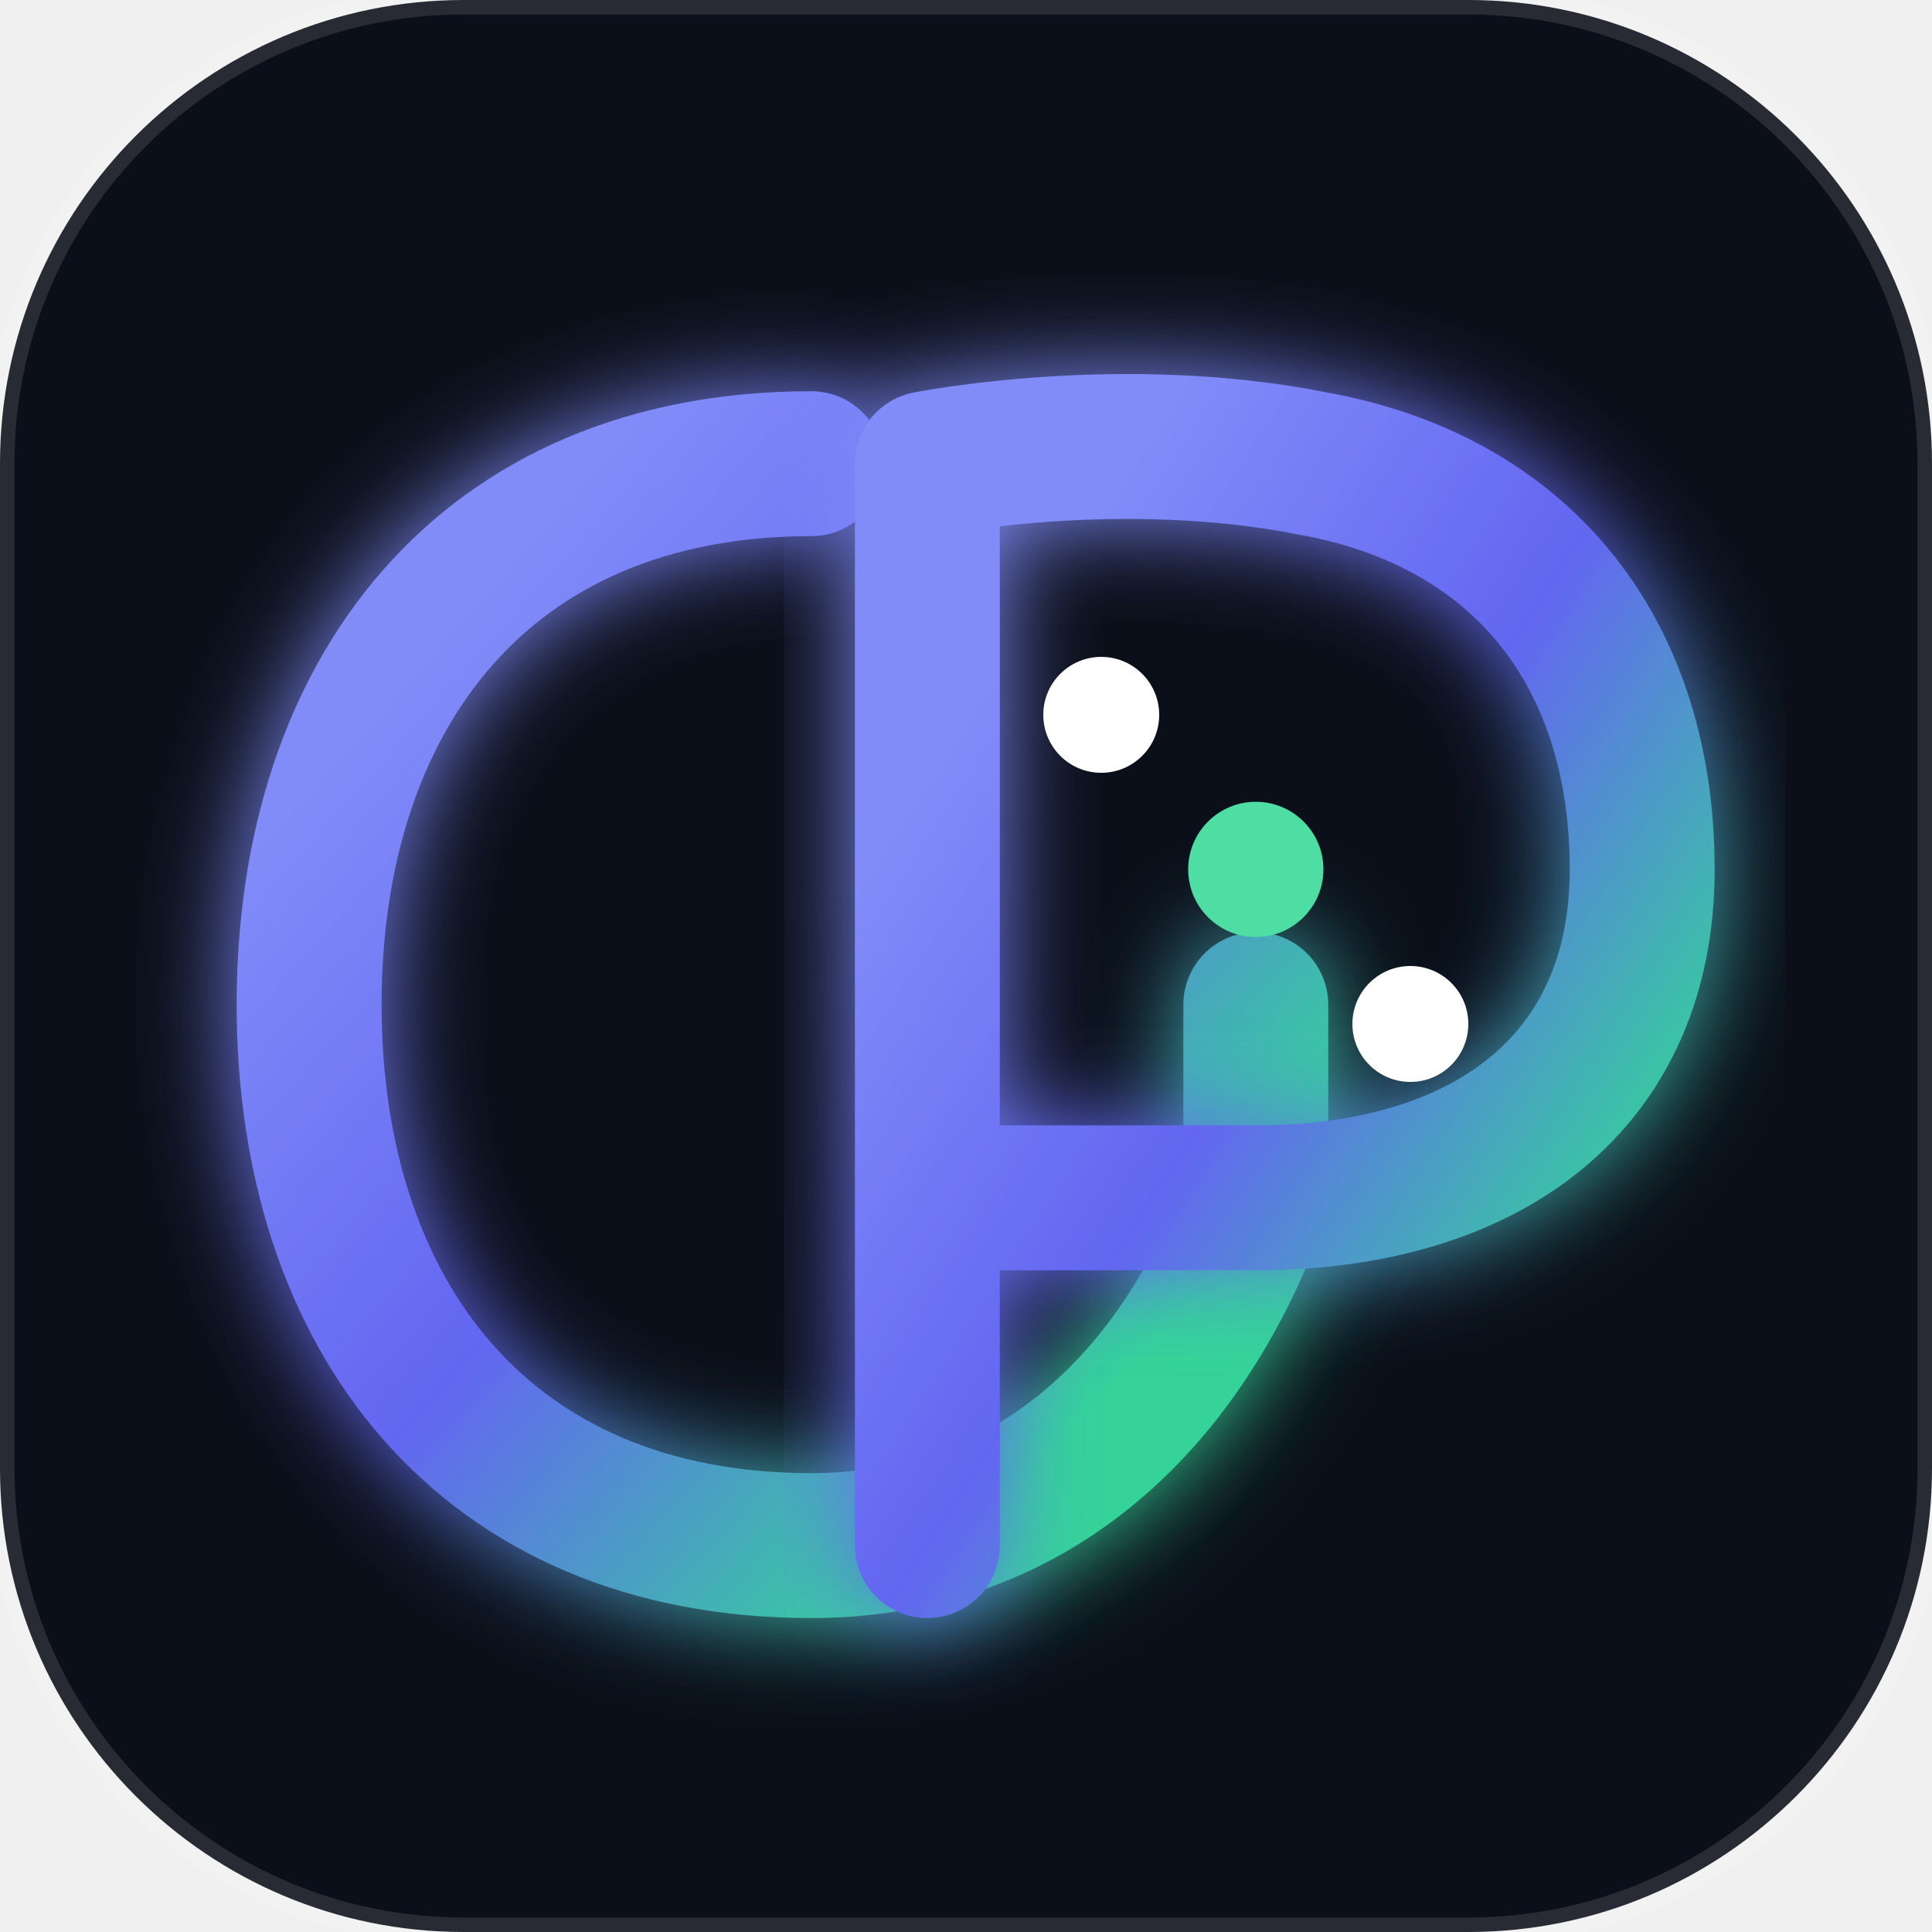
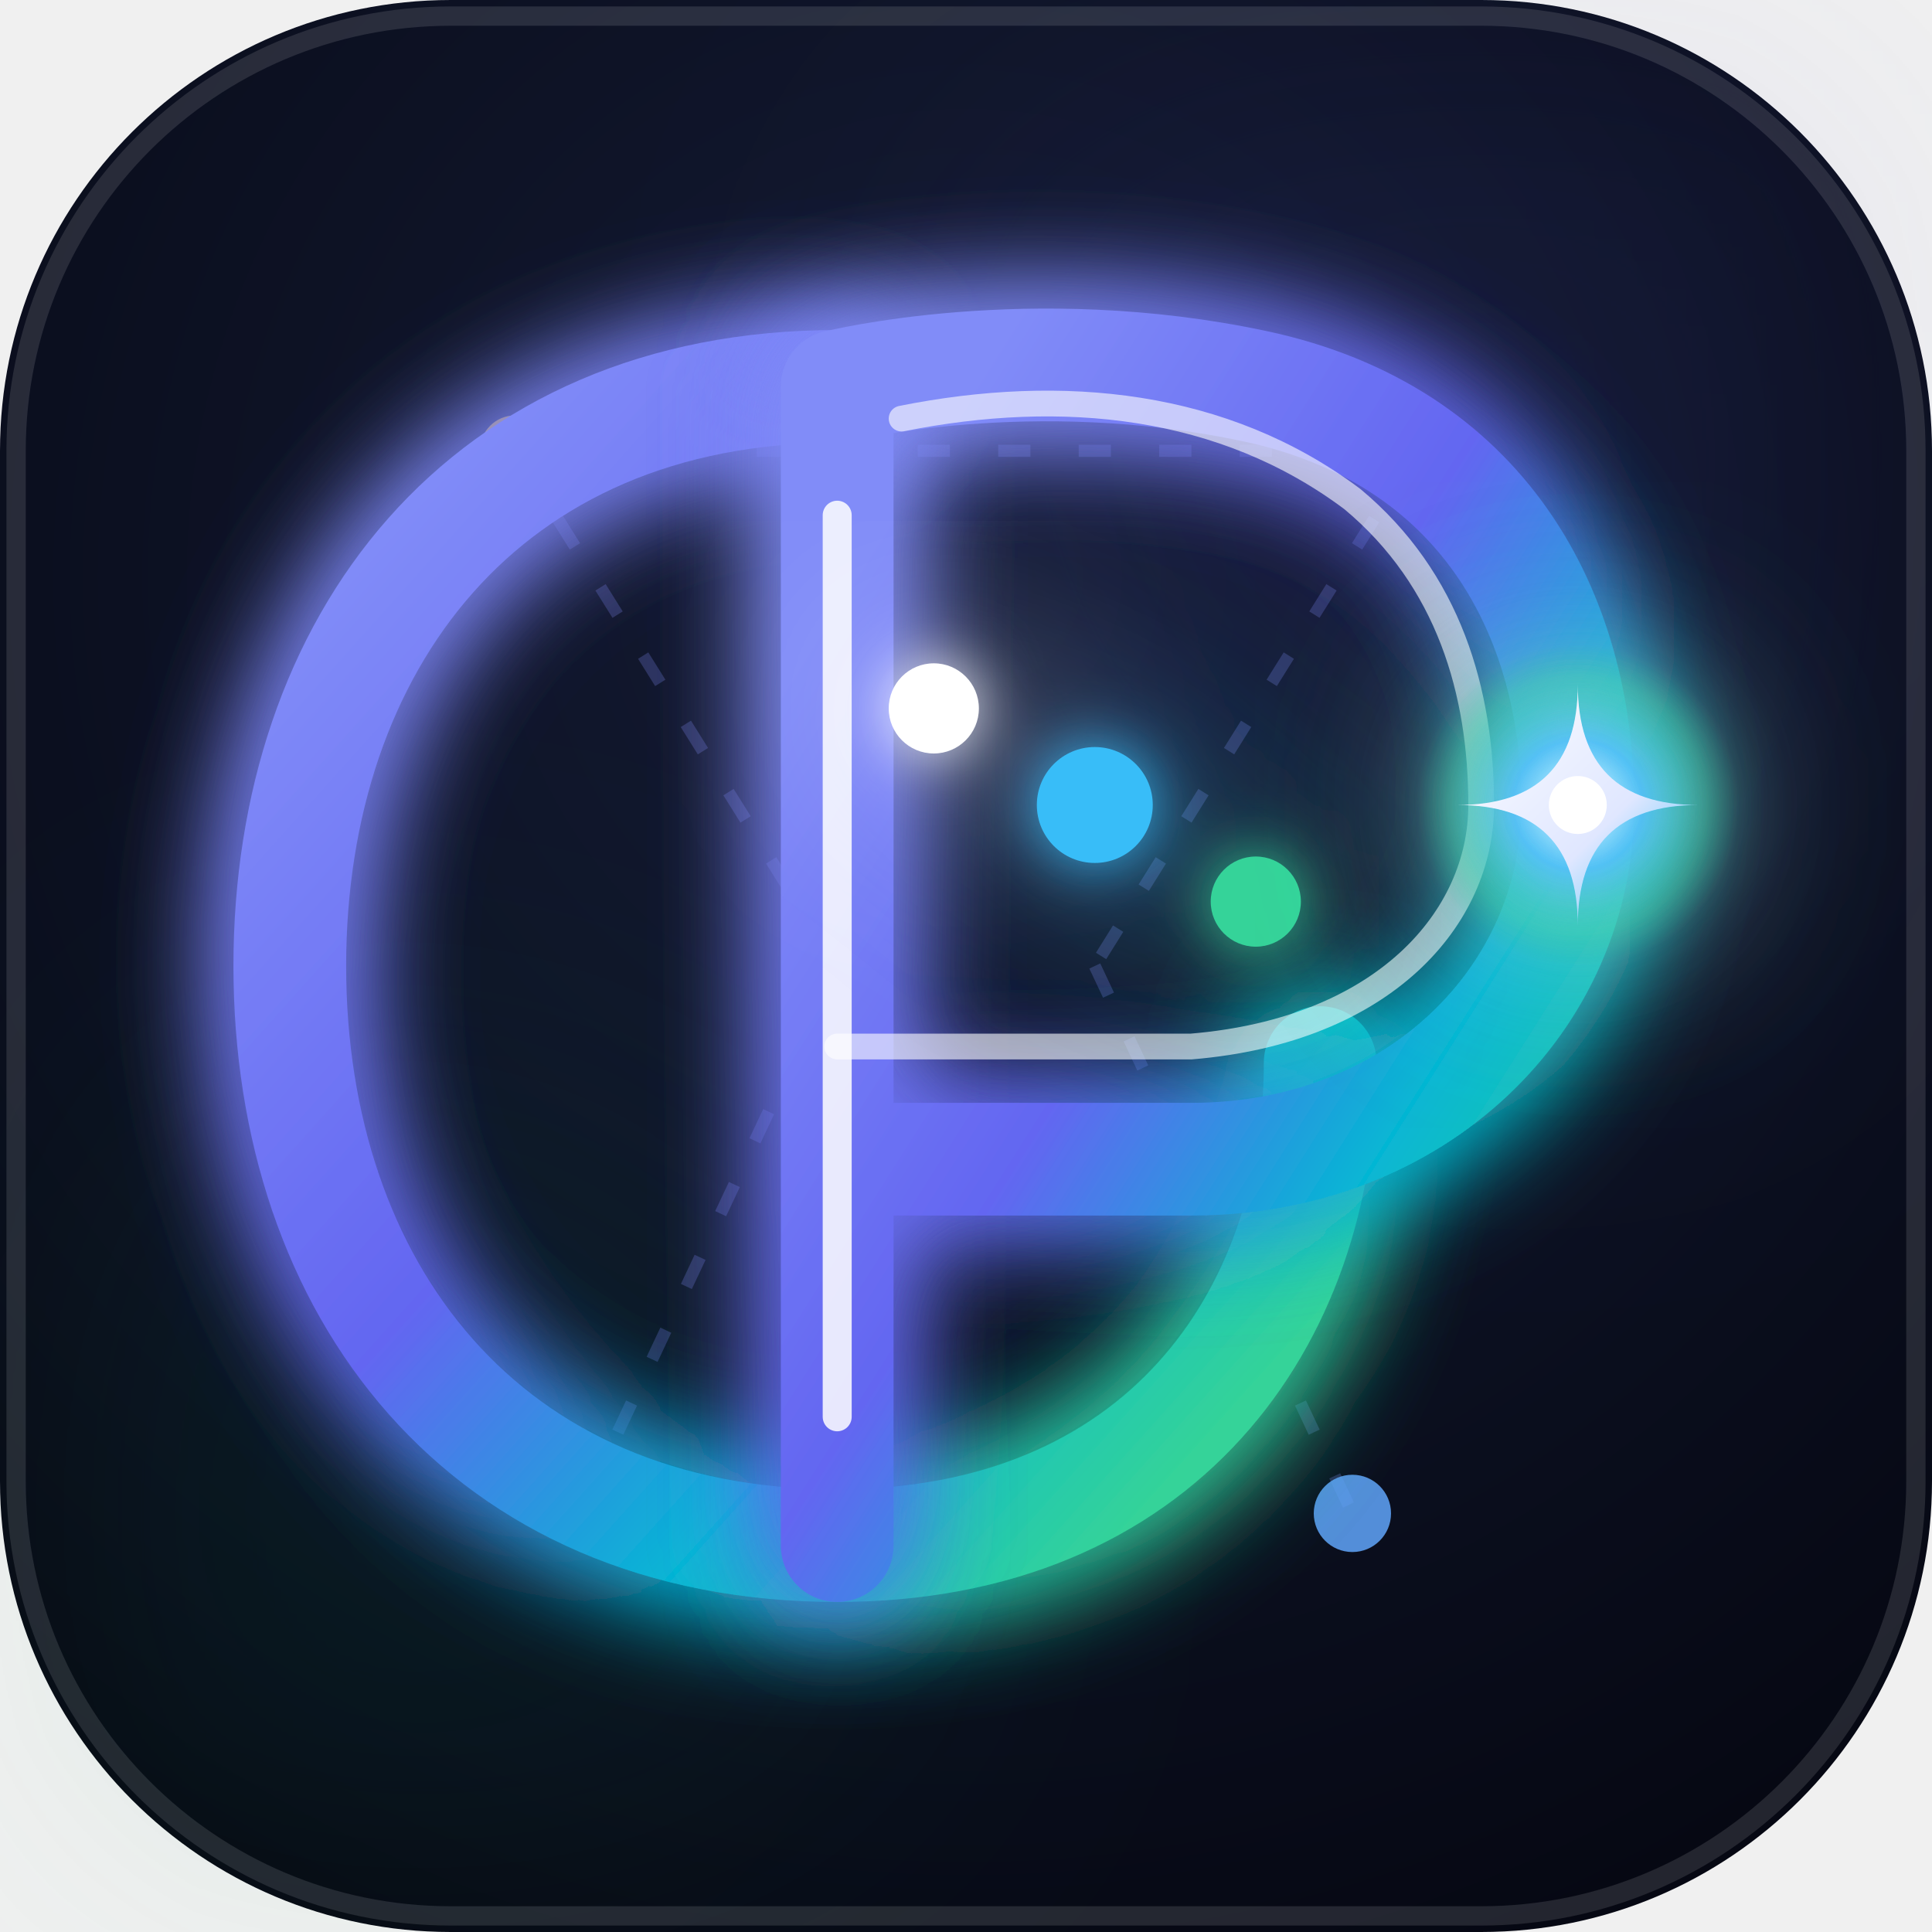
- <svg xmlns="http://www.w3.org/2000/svg" viewBox="0 0 100 100" fill="none">
+ <svg xmlns="http://www.w3.org/2000/svg" viewBox="0 0 120 120" fill="none">
  <defs>
-     <linearGradient id="opGradFavicon" x1="15%" y1="15%" x2="85%" y2="85%">
+     <radialGradient id="bgGrad" cx="50%" cy="30%" r="80%">
+       <stop offset="0%" stop-color="#141B34" />
+       <stop offset="60%" stop-color="#0B0F1F" />
+       <stop offset="100%" stop-color="#050711" />
+     </radialGradient>
+     <linearGradient id="orionGrad" x1="10%" y1="10%" x2="90%" y2="90%">
      <stop offset="0%" stop-color="#818CF8" />
-       <stop offset="50%" stop-color="#6366F1" />
+       <stop offset="45%" stop-color="#6366F1" />
+       <stop offset="75%" stop-color="#06B6D4" />
      <stop offset="100%" stop-color="#34D399" />
    </linearGradient>
-     <filter id="opGlowFavicon" x="-20%" y="-20%" width="140%" height="140%">
-       <feGaussianBlur stdDeviation="2.5" result="blur" />
+     <linearGradient id="starGrad" x1="0%" y1="0%" x2="100%" y2="100%">
+       <stop offset="0%" stop-color="#FFFFFF" />
+       <stop offset="60%" stop-color="#E0E7FF" />
+       <stop offset="100%" stop-color="#38BDF8" />
+     </linearGradient>
+     <radialGradient id="beaconRadial" cx="50%" cy="50%" r="50%">
+       <stop offset="0%" stop-color="#FFFFFF" />
+       <stop offset="40%" stop-color="#38BDF8" stop-opacity="0.8" />
+       <stop offset="80%" stop-color="#34D399" stop-opacity="0.3" />
+       <stop offset="100%" stop-color="#10B981" stop-opacity="0" />
+     </radialGradient>
+     <filter id="glowSubtle" x="-30%" y="-30%" width="160%" height="160%">
+       <feGaussianBlur stdDeviation="3.5" result="blur" />
      <feMerge>
+         <feMergeNode in="blur" />
        <feMergeNode in="blur" />
        <feMergeNode in="SourceGraphic" />
      </feMerge>
    </filter>
+     <filter id="starGlow" x="-50%" y="-50%" width="200%" height="200%">
+       <feGaussianBlur stdDeviation="2" result="blur1" />
+       <feGaussianBlur stdDeviation="6" result="blur2" />
+       <feMerge>
+         <feMergeNode in="blur2" />
+         <feMergeNode in="blur1" />
+         <feMergeNode in="SourceGraphic" />
+       </feMerge>
+     </filter>
  </defs>
-   <rect width="100" height="100" rx="24" fill="#0B0F19" />
-   <rect width="100" height="100" rx="24" stroke="rgba(255,255,255,0.12)" stroke-width="1.5" />
-   <path d="M42 24 C25 24 16 36 16 52 C16 68 25 80 42 80 C53 80 61 73 65 62 L65 52" stroke="url(#opGradFavicon)" stroke-width="7.5" stroke-linecap="round" stroke-linejoin="round" filter="url(#opGlowFavicon)" />
-   <path d="M48 80 L48 24 C48 24 58 22 68 24 C79 26 85 34 85 45 C85 56 77 62 65 62 L48 62" stroke="url(#opGradFavicon)" stroke-width="7.5" stroke-linecap="round" stroke-linejoin="round" filter="url(#opGlowFavicon)" />
-   <circle cx="57" cy="37" r="3" fill="#FFFFFF" />
-   <circle cx="65" cy="45" r="3.5" fill="#4EDEA3" />
-   <circle cx="73" cy="53" r="3" fill="#FFFFFF" />
+   <rect width="120" height="120" rx="28" fill="url(#bgGrad)" />
+   <rect width="118" height="118" x="1" y="1" rx="27" stroke="rgba(255, 255, 255, 0.12)" stroke-width="1.2" />
+   <circle cx="95" cy="25" r="35" fill="#6366F1" opacity="0.08" filter="blur(20px)" />
+   <circle cx="25" cy="95" r="30" fill="#10B981" opacity="0.08" filter="blur(16px)" />
+   <g opacity="0.25" stroke="#818CF8" stroke-width="0.75" stroke-dasharray="2 3">
+     <line x1="32" y1="28" x2="88" y2="28" />
+     <line x1="32" y1="28" x2="52" y2="60" />
+     <line x1="88" y1="28" x2="68" y2="60" />
+     <line x1="52" y1="60" x2="36" y2="94" />
+     <line x1="68" y1="60" x2="84" y2="94" />
+   </g>
+   <circle cx="32" cy="28" r="2.2" fill="#FBBF24" opacity="0.85" />
+   <circle cx="88" cy="28" r="1.8" fill="#93C5FD" opacity="0.7" />
+   <circle cx="36" cy="94" r="1.8" fill="#93C5FD" opacity="0.7" />
+   <circle cx="84" cy="94" r="2.4" fill="#60A5FA" opacity="0.85" />
+   <path d="M52 24 C30 24 18 40 18 60 C18 80 30 96 52 96 C72 96 82 82 82 66" stroke="url(#orionGrad)" stroke-width="7" stroke-linecap="round" filter="url(#glowSubtle)" />
+   <path d="M52 96 L52 24 C52 24 64 21 78 24 C92 27 98 38 98 50 C98 62 88 72 74 72 L52 72" stroke="url(#orionGrad)" stroke-width="7" stroke-linecap="round" stroke-linejoin="round" filter="url(#glowSubtle)" />
+   <path d="M52 32 L52 88" stroke="#FFFFFF" stroke-width="1.8" stroke-linecap="round" opacity="0.85" />
+   <path d="M56 26 C66 24 76 25 84 31 C90 36 92 43 92 50 C92 57 86 64 74 65 L52 65" stroke="#FFFFFF" stroke-width="1.6" stroke-linecap="round" opacity="0.6" />
+   <g filter="url(#starGlow)">
+     <circle cx="58" cy="44" r="2.8" fill="#FFFFFF" />
+     <circle cx="68" cy="50" r="3.6" fill="#38BDF8" />
+     <circle cx="78" cy="56" r="2.8" fill="#34D399" />
+   </g>
+   <g transform="translate(98, 50)" filter="url(#starGlow)">
+     <circle cx="0" cy="0" r="10" fill="url(#beaconRadial)" />
+     <path d="M0 -7.5 Q0 0 7.5 0 Q0 0 0 7.5 Q0 0 -7.5 0 Q0 0 0 -7.5 Z" fill="url(#starGrad)" />
+     <circle cx="0" cy="0" r="1.8" fill="#FFFFFF" />
+   </g>
</svg>
